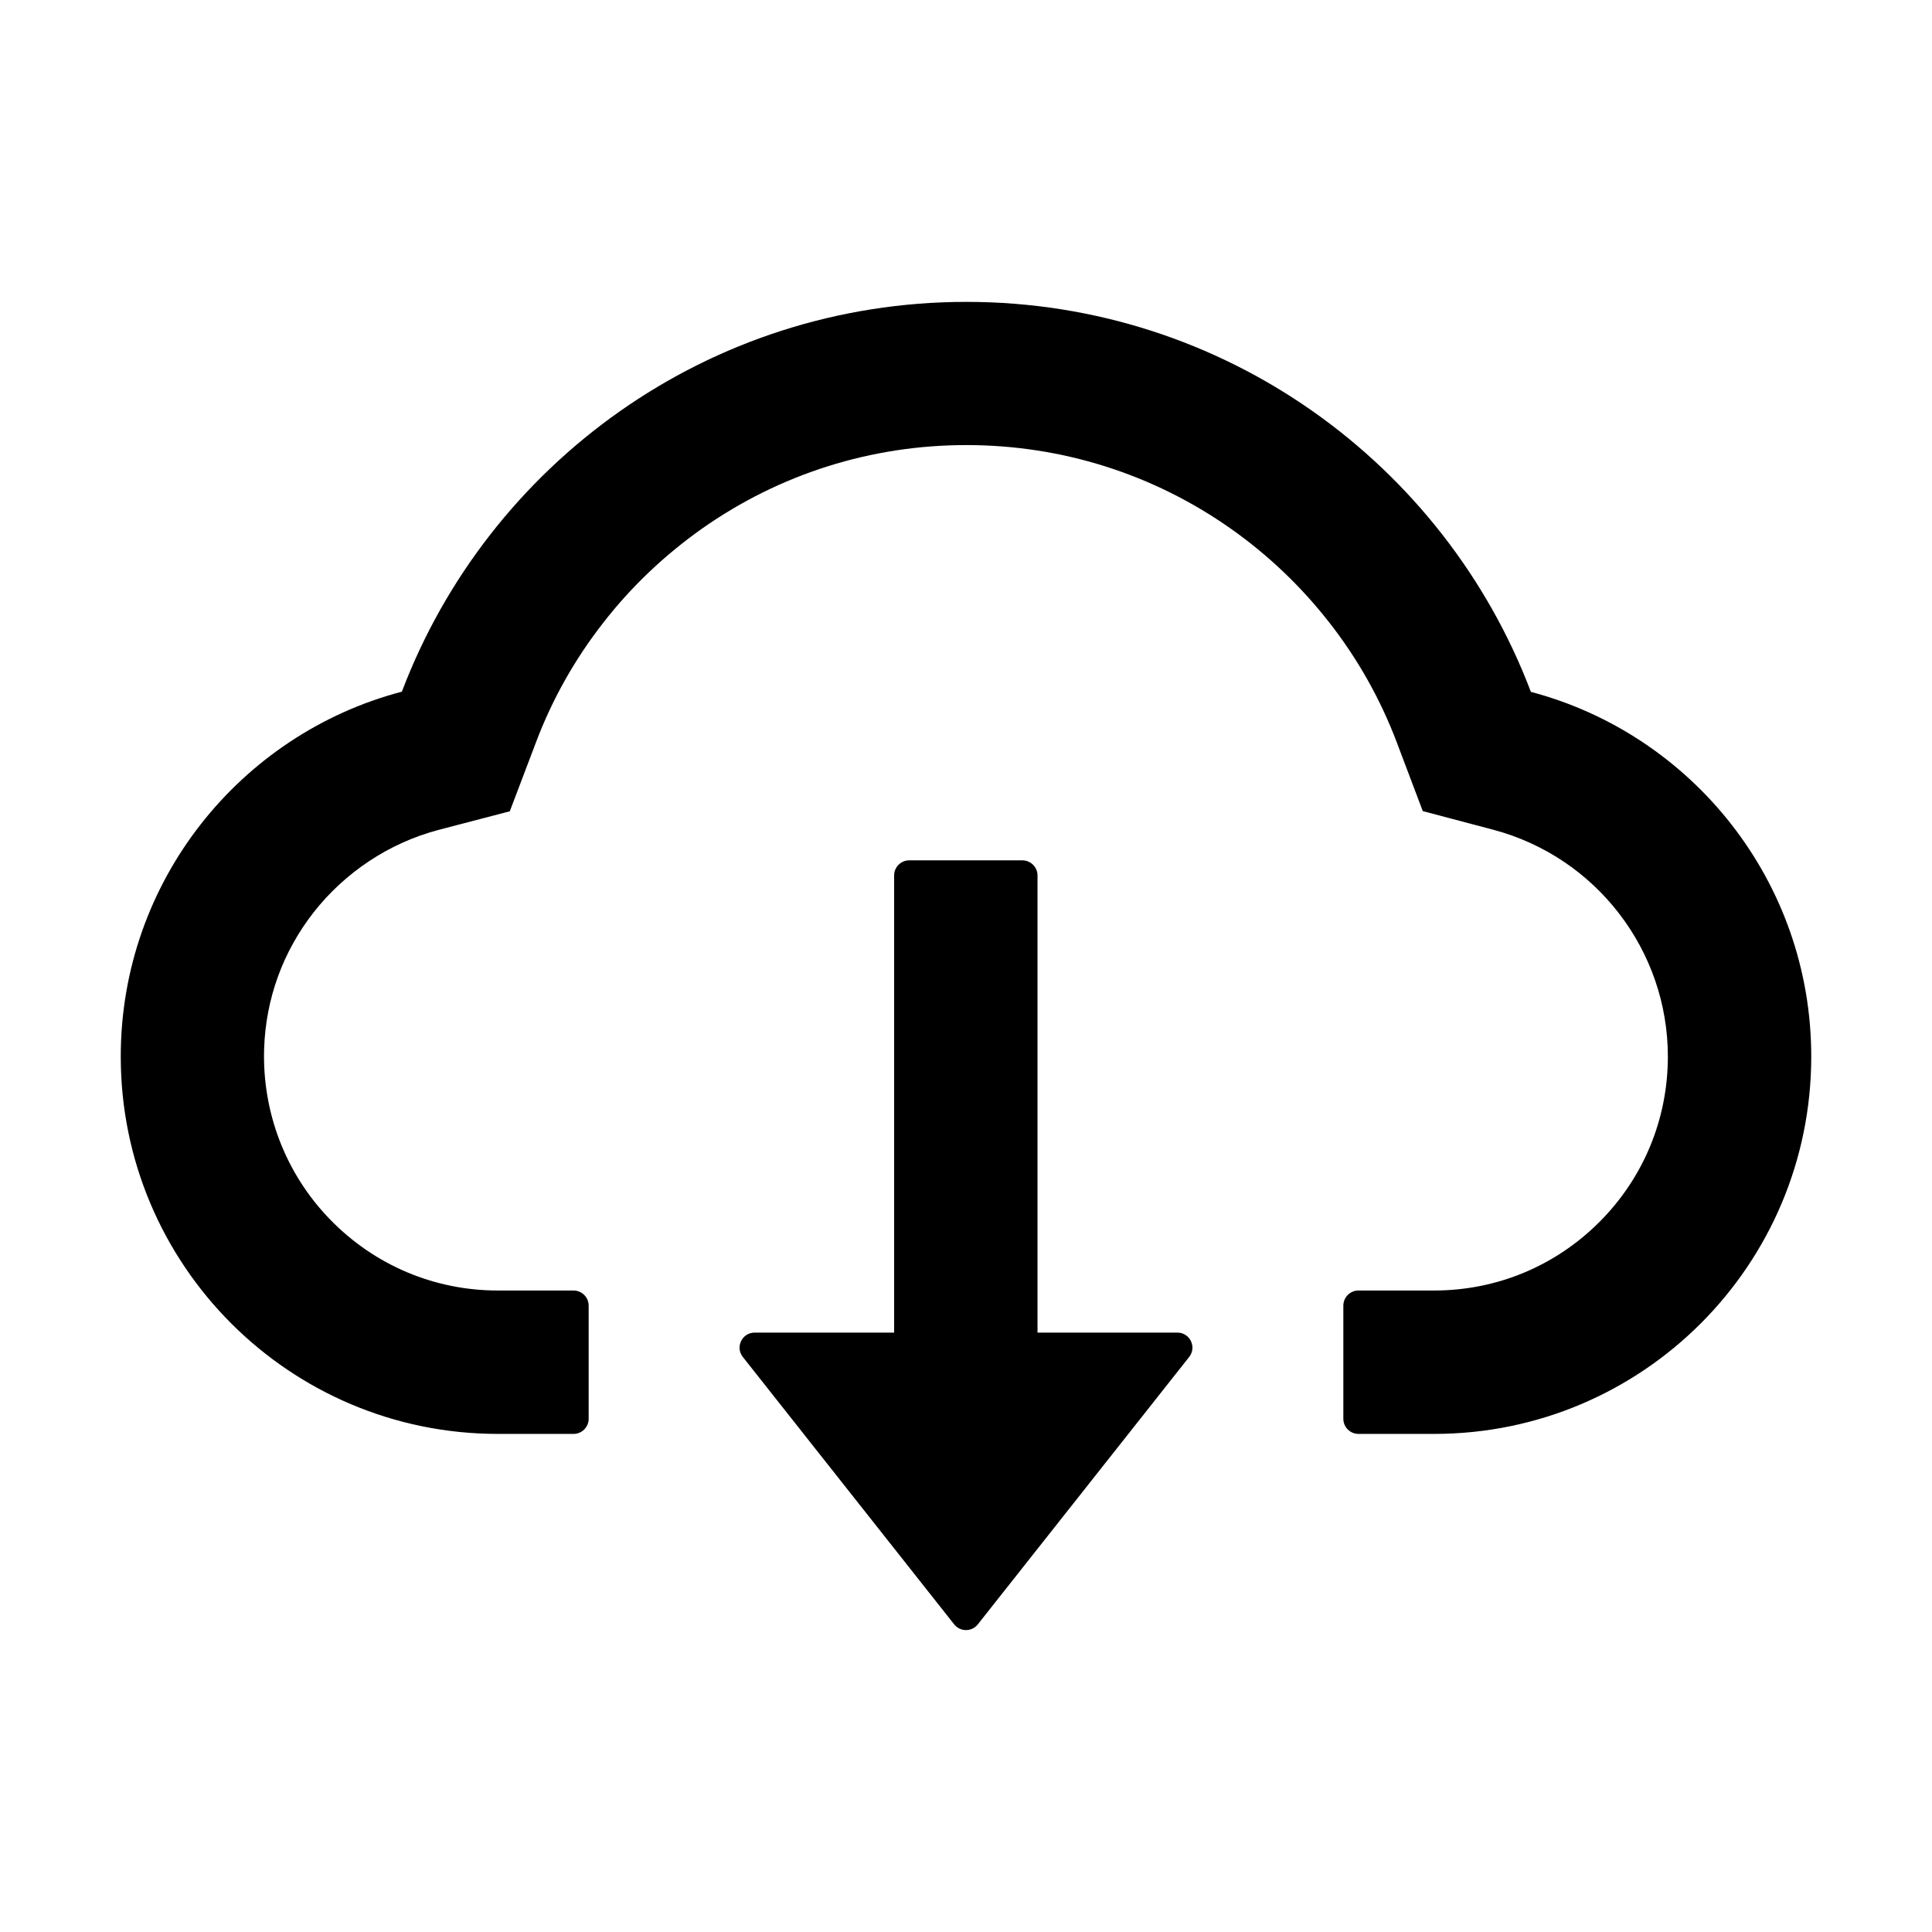
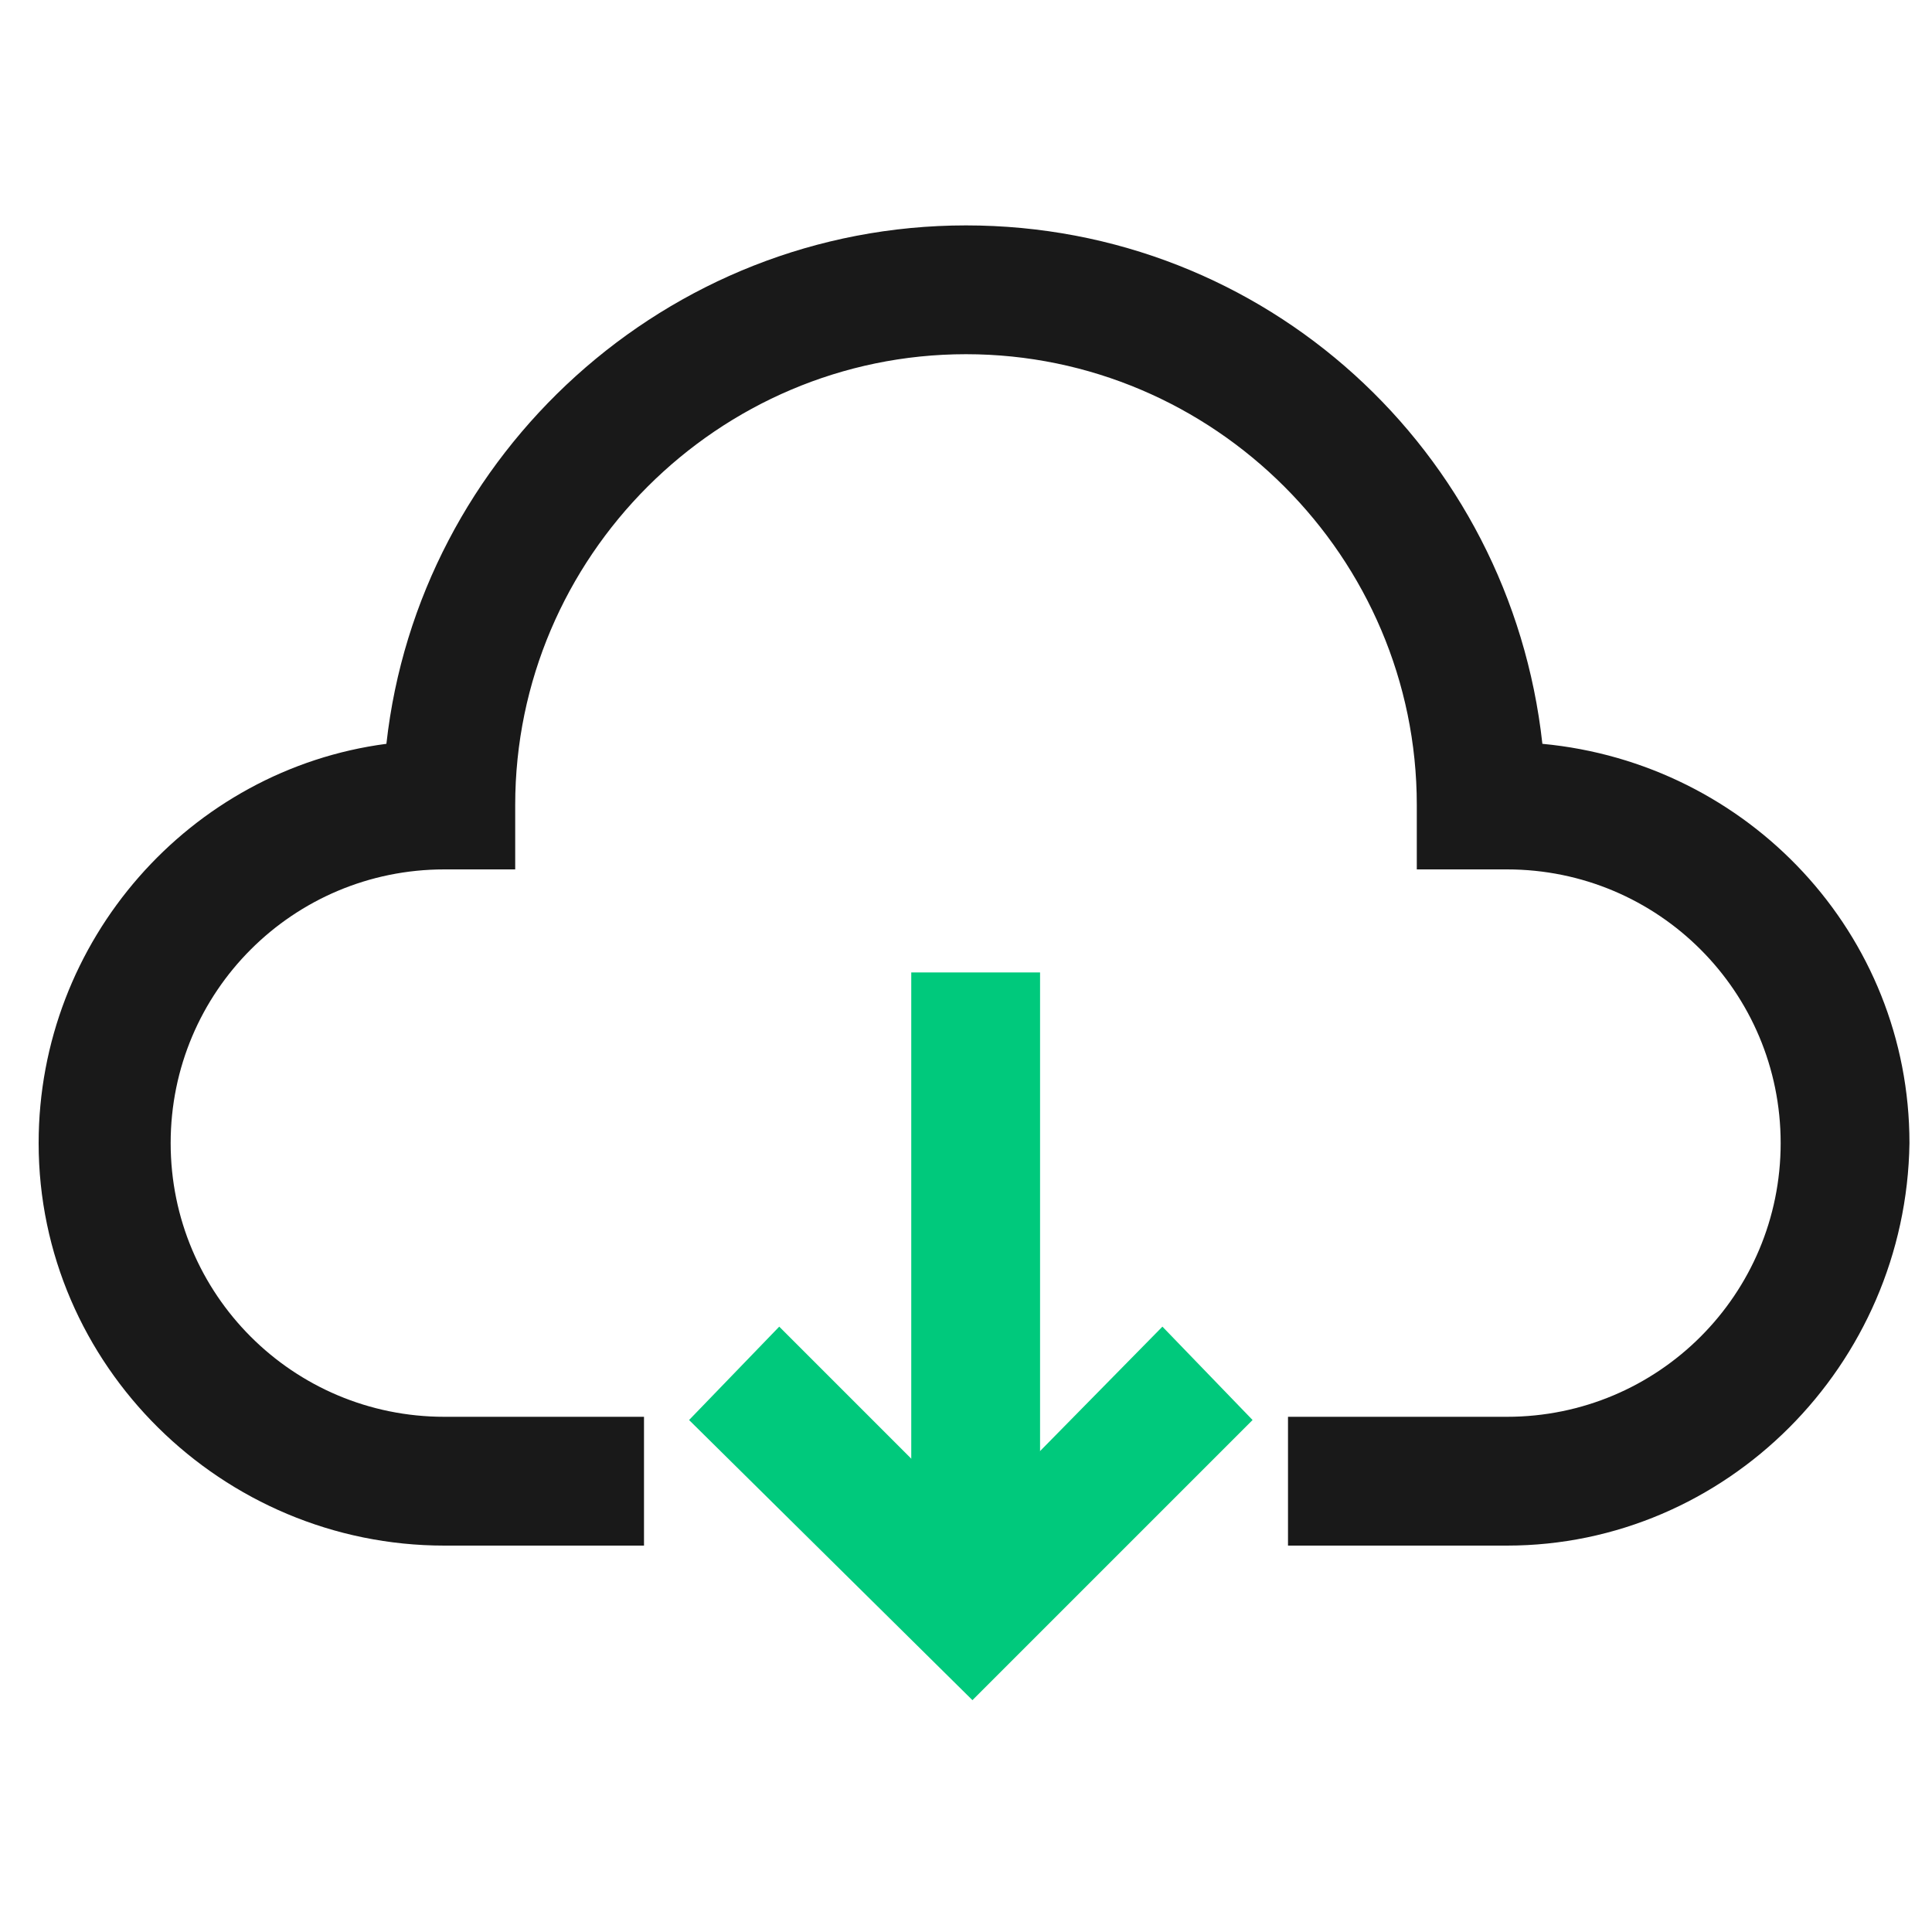
- <svg xmlns="http://www.w3.org/2000/svg" t="1714719645510" class="icon" viewBox="0 0 1024 1024" version="1.1" p-id="8825" width="12" height="12">
-   <path d="M624 706.3h-74.1V464c0-4.4-3.6-8-8-8h-60c-4.4 0-8 3.6-8 8v242.3H400c-6.7 0-10.4 7.7-6.3 12.9l112 141.7c3.2 4.1 9.4 4.1 12.6 0l112-141.7c4.1-5.2 0.4-12.9-6.3-12.9z" p-id="8826" fill="#000000" />
-   <path d="M811.4 366.7C765.6 245.9 648.9 160 512.2 160S258.8 245.8 213 366.6C127.3 389.1 64 467.2 64 560c0 110.5 89.5 200 199.9 200H304c4.4 0 8-3.6 8-8v-60c0-4.4-3.6-8-8-8h-40.1c-33.7 0-65.4-13.4-89-37.7-23.5-24.2-36-56.8-34.9-90.6 0.9-26.4 9.9-51.2 26.2-72.1 16.7-21.3 40.1-36.8 66.1-43.7l37.9-9.9 13.9-36.6c8.6-22.8 20.6-44.1 35.7-63.4 14.9-19.2 32.6-35.9 52.4-49.9 41.1-28.9 89.5-44.2 140-44.2s98.9 15.3 140 44.2c19.9 14 37.5 30.8 52.4 49.9 15.1 19.3 27.1 40.7 35.7 63.4l13.8 36.5 37.8 10C846.1 454.5 884 503.8 884 560c0 33.1-12.9 64.3-36.3 87.7-23.4 23.4-54.5 36.3-87.6 36.3H720c-4.4 0-8 3.6-8 8v60c0 4.4 3.6 8 8 8h40.1C870.5 760 960 670.5 960 560c0-92.7-63.1-170.7-148.6-193.3z" p-id="8827" fill="#000000" />
+ <svg xmlns="http://www.w3.org/2000/svg" t="1714739812671" class="icon" viewBox="0 0 1024 1024" version="1.1" p-id="2441" width="12" height="12">
+   <path d="M798.72 819.2H682.667v-68.267h116.053c80.213 0 145.067-64.853 145.067-145.067S878.933 460.8 798.72 460.8H750.933v-34.133c0-131.413-107.52-238.933-238.933-238.933s-238.933 107.52-238.933 238.933v34.133h-37.547c-80.213 0-145.067 64.853-145.067 145.067S155.307 750.933 235.52 750.933H341.333v68.267h-105.813C117.76 819.2 20.48 723.627 20.48 605.867c0-107.52 80.213-197.973 184.32-211.627C221.867 240.64 353.28 119.467 512 119.467s288.427 119.467 305.493 274.773c109.227 10.24 194.56 100.693 194.56 211.627-1.707 117.76-97.28 213.333-213.333 213.333z" fill="#191919" p-id="2442" />
+   <path d="M482.987 515.413h68.267v307.2h-68.267z" fill="#00C97C" p-id="2443" />
+   <path d="M515.413 901.12l-150.187-148.48 47.787-49.493 102.4 102.4 100.693-102.4 47.787 49.493z" fill="#00C97C" p-id="2444" />
</svg>
